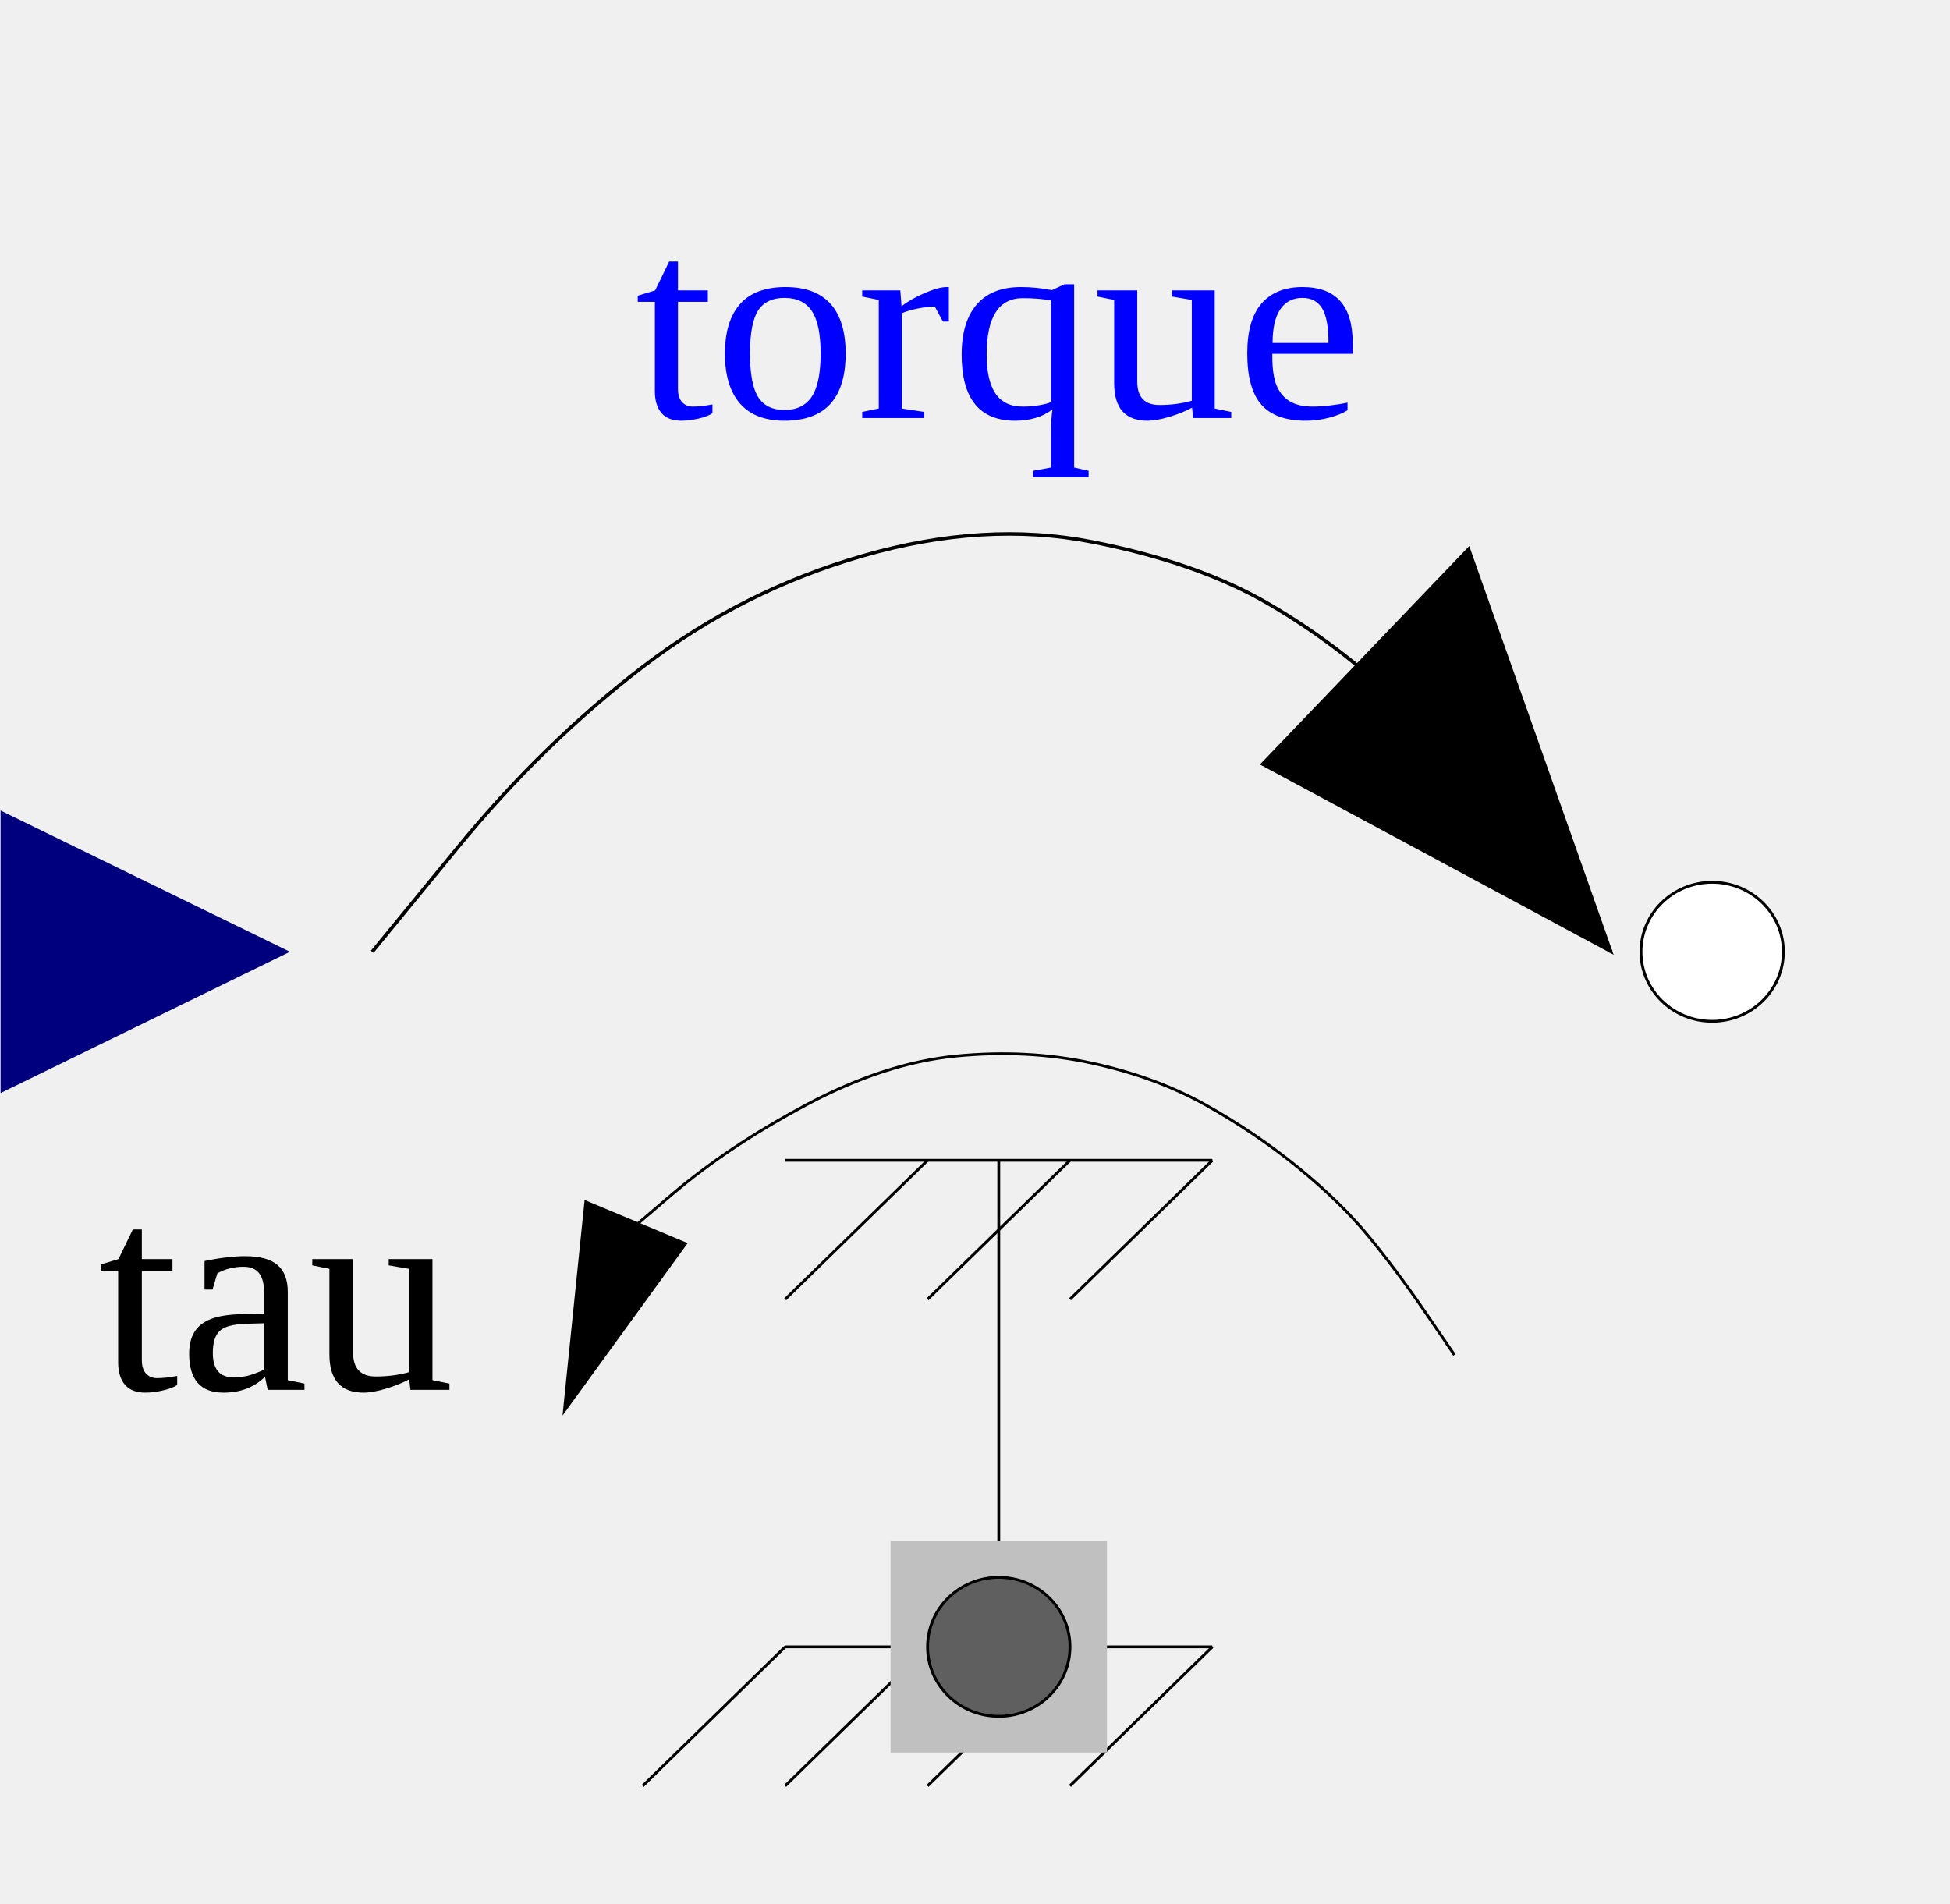
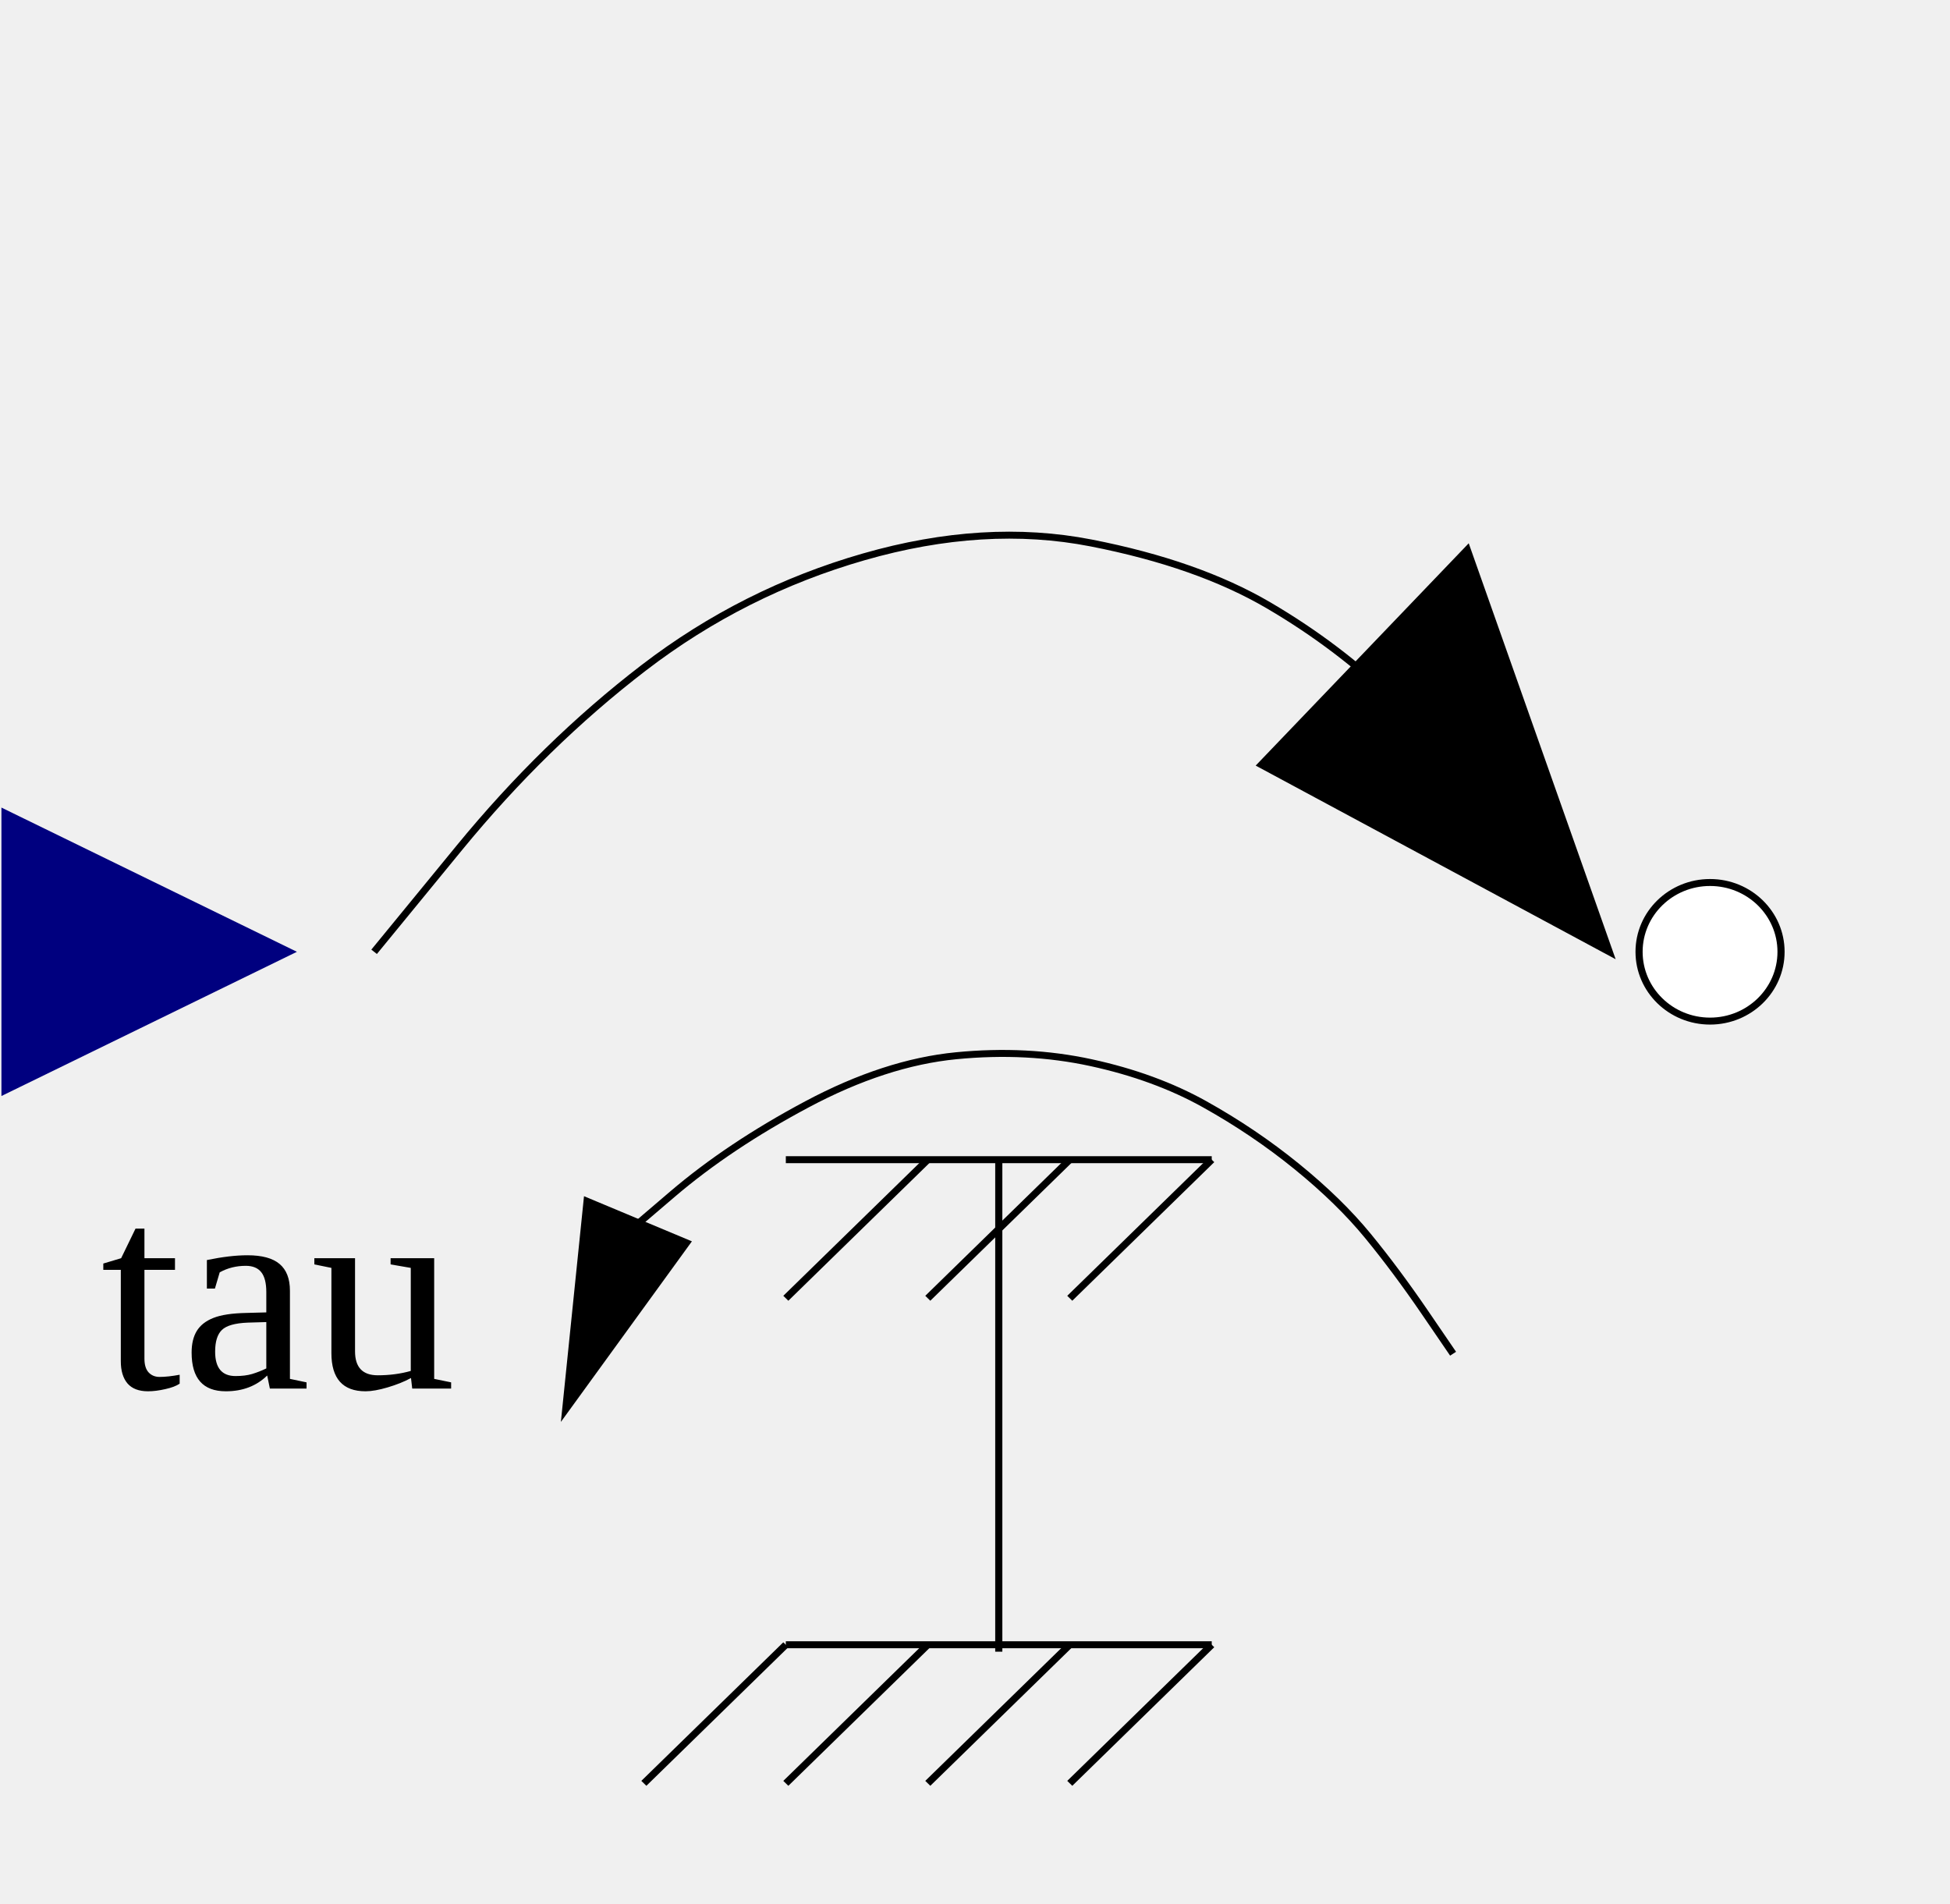
- <svg xmlns="http://www.w3.org/2000/svg" width="700.0" height="683.333" viewBox="-100.0 -91.667 683.333 683.333" version="1.1" preserveAspectRatio="none">
-   <path d="M125.25,549.4 L175.15,499.5" style="stroke:#000000; fill:none;" />
-   <path d="M175.15,549.4 L225.05,499.5" style="stroke:#000000; fill:none;" />
-   <path d="M225.05,549.4 L274.95,499.5" style="stroke:#000000; fill:none;" />
-   <path d="M274.95,549.4 L324.85,499.5" style="stroke:#000000; fill:none;" />
-   <path d="M175.15,499.5 L324.85,499.5" style="stroke:#000000; fill:none;" />
-   <text x="250.0" y="25.45" dy=".33em" style="fill:#0000ff; text-anchor:middle; font-size:99.8px;">torque</text>
-   <text x="-3.243" y="373.503" dy=".33em" style="fill:#000000; text-anchor:middle; font-size:102.295px;">tau</text>
-   <path d="M30.44,250.0 L60.38,212.575 Q90.32,175.15 125.25,147.705 Q160.18,120.26 202.595,107.785 Q245.01,95.31 282.435,102.795 Q319.86,110.28 344.81,125.25 Q369.76,140.22 389.72,160.18 Q409.68,180.14 424.65,197.605 Q439.62,215.07 452.095,232.535 L464.57,250.0" style="stroke:#000000; stroke-width:1.247; fill:none;" />
-   <path d="M464.57,250.0 L414.67,105.29 L342.315,182.635 L464.57,250.0 Z" style="stroke:#000000; fill:#000000;" />
-   <path d="M175.15,324.85 L324.85,324.85" style="stroke:#000000; fill:none;" />
-   <path d="M250.0,324.85 L250.0,501.995" style="stroke:#000000; fill:none;" />
-   <path d="M175.15,374.75 L225.05,324.85" style="stroke:#000000; fill:none;" />
-   <path d="M225.05,374.75 L274.95,324.85" style="stroke:#000000; fill:none;" />
-   <path d="M274.95,374.75 L324.85,324.85" style="stroke:#000000; fill:none;" />
-   <path d="M115.27,354.79 L135.23,337.325 Q155.19,319.86 182.635,304.89 Q210.08,289.92 235.03,287.425 Q259.98,284.93 282.435,289.92 Q304.89,294.91 322.355,304.89 Q339.82,314.87 354.79,327.345 Q369.76,339.82 379.74,352.295 Q389.72,364.77 399.7,379.74 L409.68,394.71" style="stroke:#000000; fill:none;" />
-   <path d="M97.805,414.67 L140.22,354.79 L105.29,339.82 L97.805,414.67 Z" style="stroke:#000000; fill:#000000;" />
+ <svg xmlns="http://www.w3.org/2000/svg" width="280.0" height="273.333" viewBox="-40.0 -36.667 273.333 273.333" version="1.1" preserveAspectRatio="none">
+   <path d="M50.25,219.4 L70.15,199.5" style="stroke:#000000; fill:none;" />
+   <path d="M70.15,219.4 L90.05,199.5" style="stroke:#000000; fill:none;" />
+   <path d="M90.05,219.4 L109.95,199.5" style="stroke:#000000; fill:none;" />
+   <path d="M109.95,219.4 L129.85,199.5" style="stroke:#000000; fill:none;" />
+   <path d="M70.15,199.5 L129.85,199.5" style="stroke:#000000; fill:none;" />
+   <text x="100.0" y="10.45" dy=".33em" style="fill:#0000ff; text-anchor:middle; font-size:39.8px;" />
+   <text x="-0.992" y="149.253" dy=".33em" style="fill:#000000; text-anchor:middle; font-size:40.795px;">tau</text>
+   <path d="M12.44,100.0 L24.38,85.075 Q36.32,70.15 50.25,59.205 Q64.18,48.26 81.095,43.285 Q98.01,38.31 112.935,41.295 Q127.86,44.28 137.81,50.25 Q147.76,56.22 155.72,64.18 Q163.68,72.14 169.65,79.105 Q175.62,86.07 180.595,93.035 L185.57,100.0" style="stroke:#000000; fill:none;" />
+   <path d="M185.57,100.0 L165.67,42.29 L136.815,73.135 L185.57,100.0 Z" style="stroke:#000000; fill:#000000;" />
+   <path d="M70.15,129.85 L129.85,129.85" style="stroke:#000000; fill:none;" />
+   <path d="M100.0,129.85 L100.0,200.495" style="stroke:#000000; fill:none;" />
+   <path d="M70.15,149.75 L90.05,129.85" style="stroke:#000000; fill:none;" />
+   <path d="M90.05,149.75 L109.95,129.85" style="stroke:#000000; fill:none;" />
+   <path d="M109.95,149.75 L129.85,129.85" style="stroke:#000000; fill:none;" />
+   <path d="M46.27,141.79 L54.23,134.825 Q62.19,127.86 73.135,121.89 Q84.08,115.92 94.03,114.925 Q103.98,113.93 112.935,115.92 Q121.89,117.91 128.855,121.89 Q135.82,125.87 141.79,130.845 Q147.76,135.82 151.74,140.795 Q155.72,145.77 159.7,151.74 L163.68,157.71" style="stroke:#000000; fill:none;" />
+   <path d="M39.305,165.67 L56.22,141.79 L42.29,135.82 L39.305,165.67 Z" style="stroke:#000000; fill:#000000;" />
  <g class="Port">
-     <ellipse cx="499.999" cy="250.0" rx="24.95" ry="24.95" style="stroke:#000000; fill:#ffffff;" />
+     <ellipse cx="199.699" cy="100.0" rx="9.95" ry="9.95" style="stroke:#000000; fill:#ffffff;" />
  </g>
  <g class="Port">
-     <ellipse cx="250.0" cy="499.5" rx="24.95" ry="24.95" style="stroke:#000000; fill:#5f5f5f;" />
-     <path d="M212.575,462.075 L287.425,462.075 L287.425,536.925 L212.575,536.925 Z" style="stroke:#c0c0c0; fill:#c0c0c0;" />
-     <ellipse cx="250.0" cy="499.5" rx="24.95" ry="24.95" style="stroke:#000000; fill:#5f5f5f;" />
-   </g>
-   <g class="Port">
-     <path d="M-99.3,200.1 L0.5,250.0 L-99.3,299.9 L-99.3,200.1 Z" style="stroke:#00007f; fill:#00007f;" />
+     <path d="M-39.3,80.1 L0.5,100.0 L-39.3,119.9 L-39.3,80.1 Z" style="stroke:#00007f; fill:#00007f;" />
  </g>
</svg>
